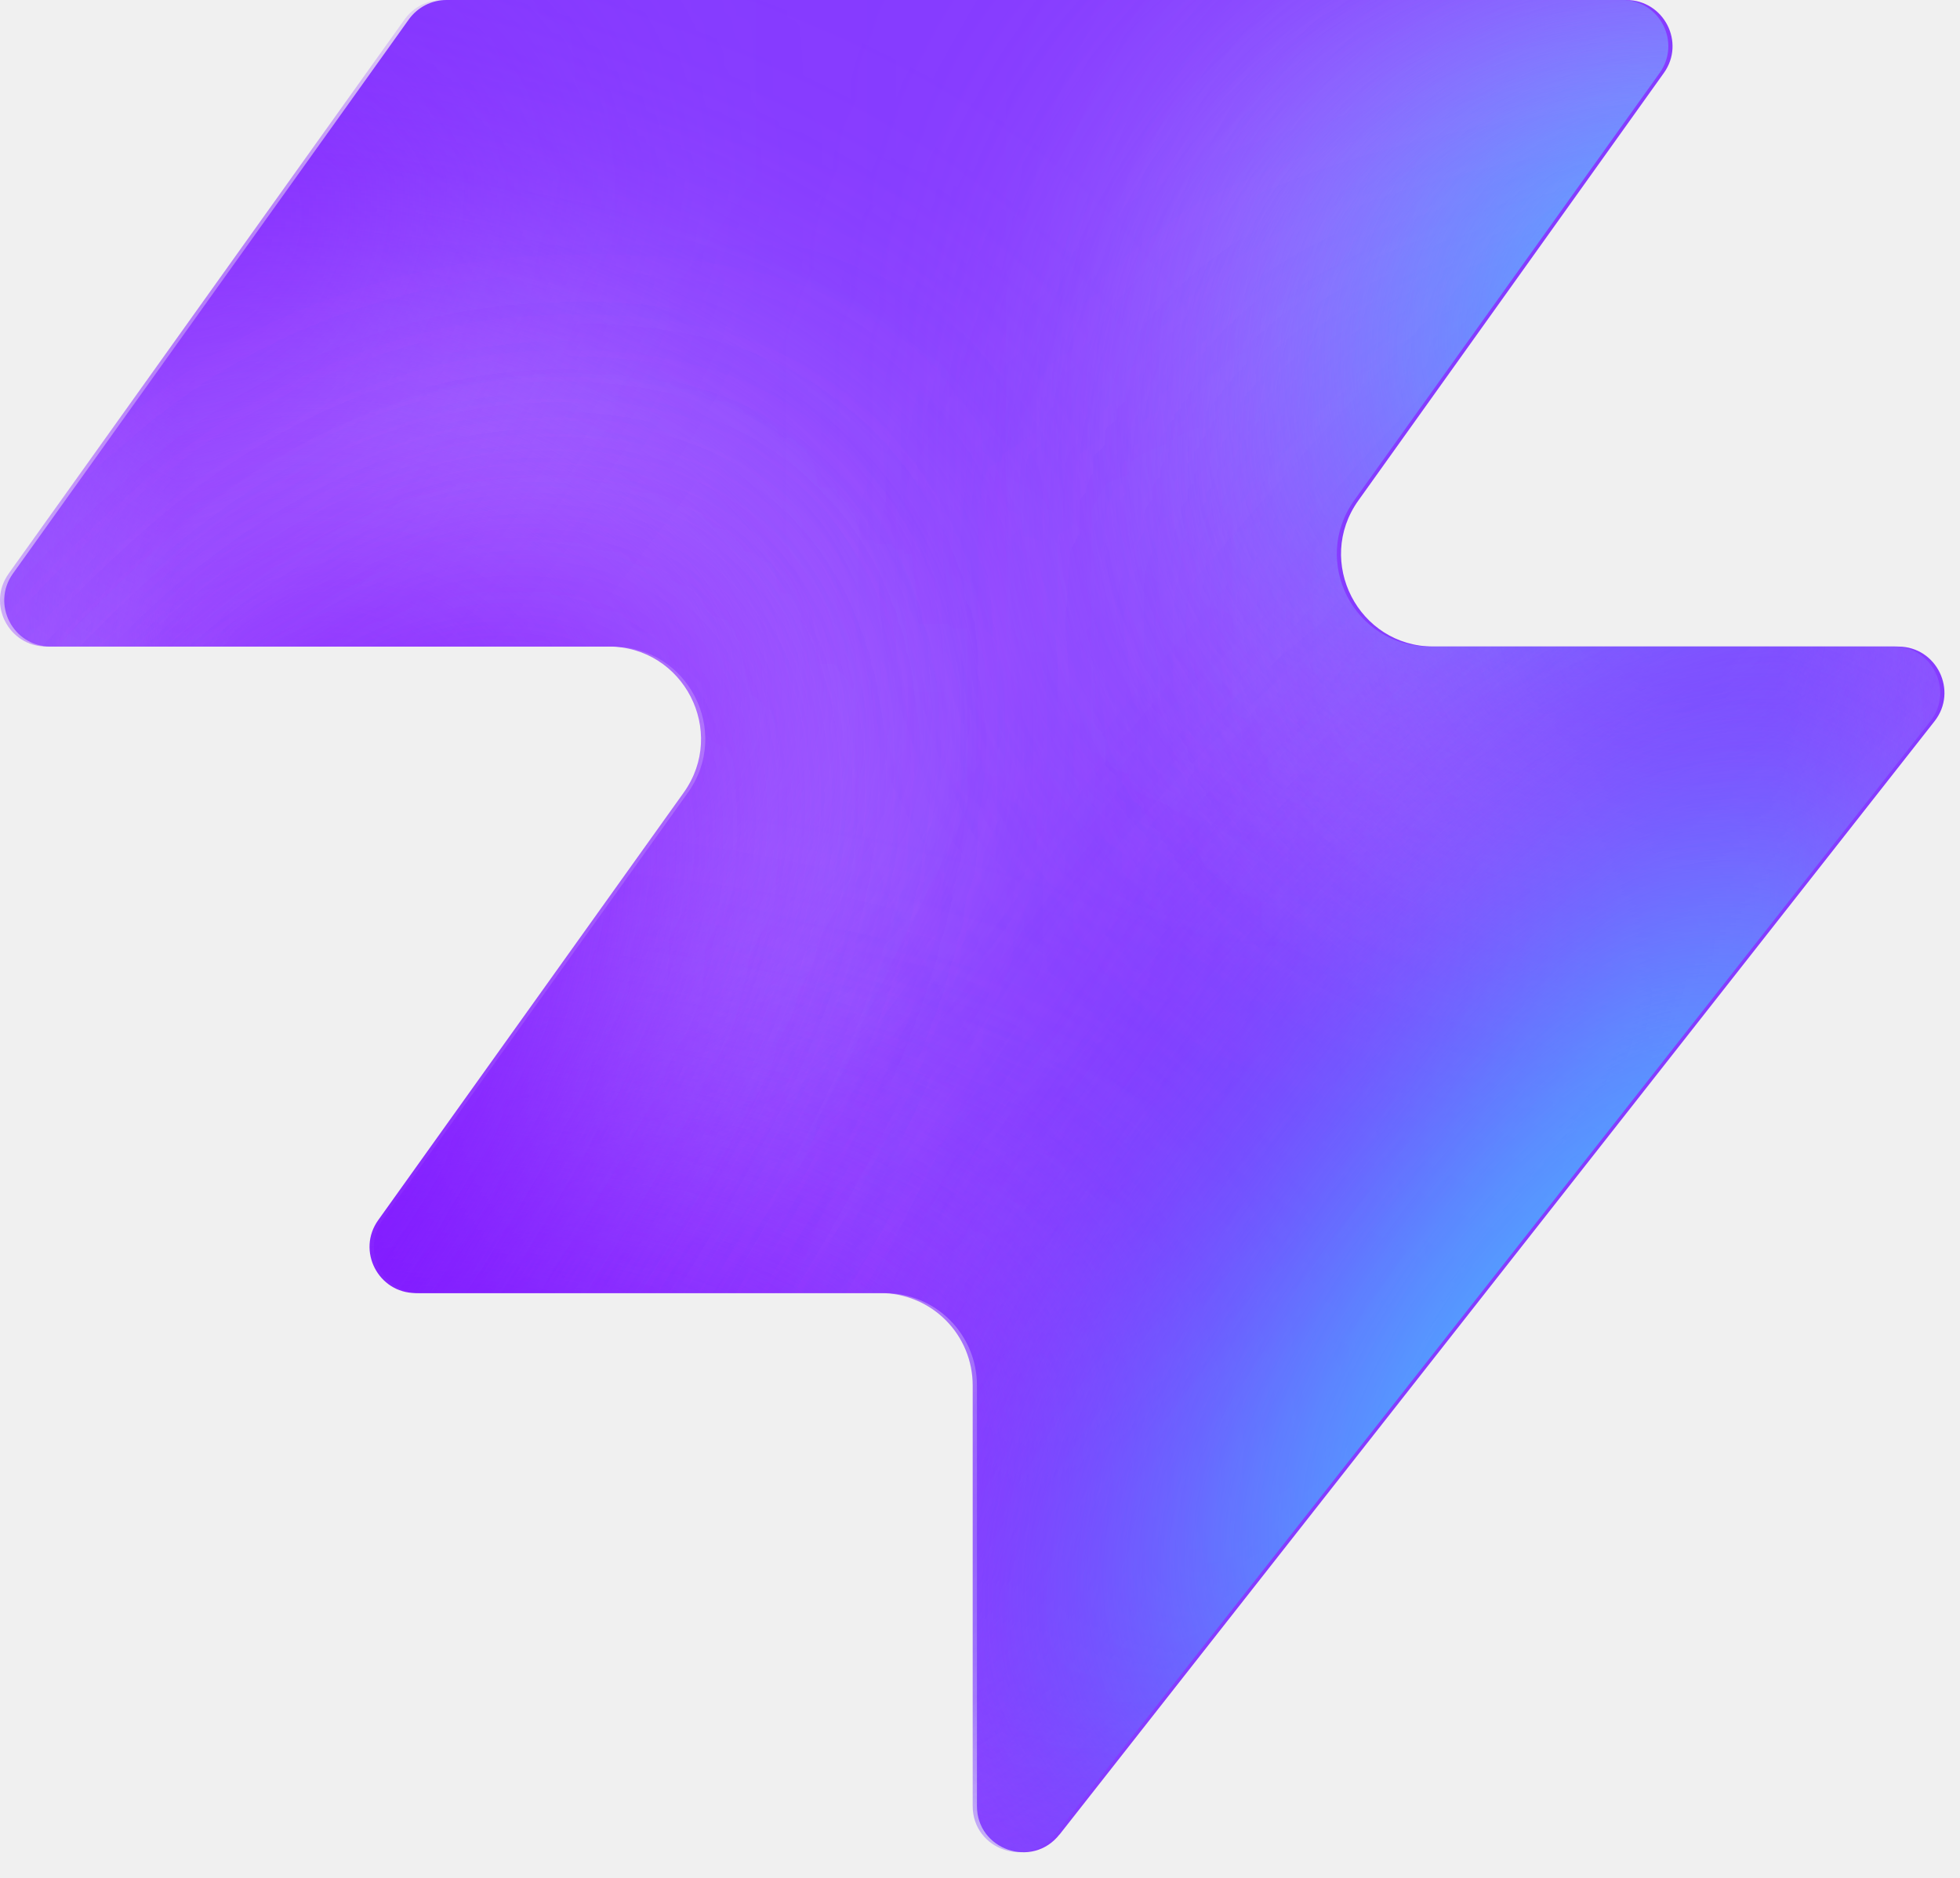
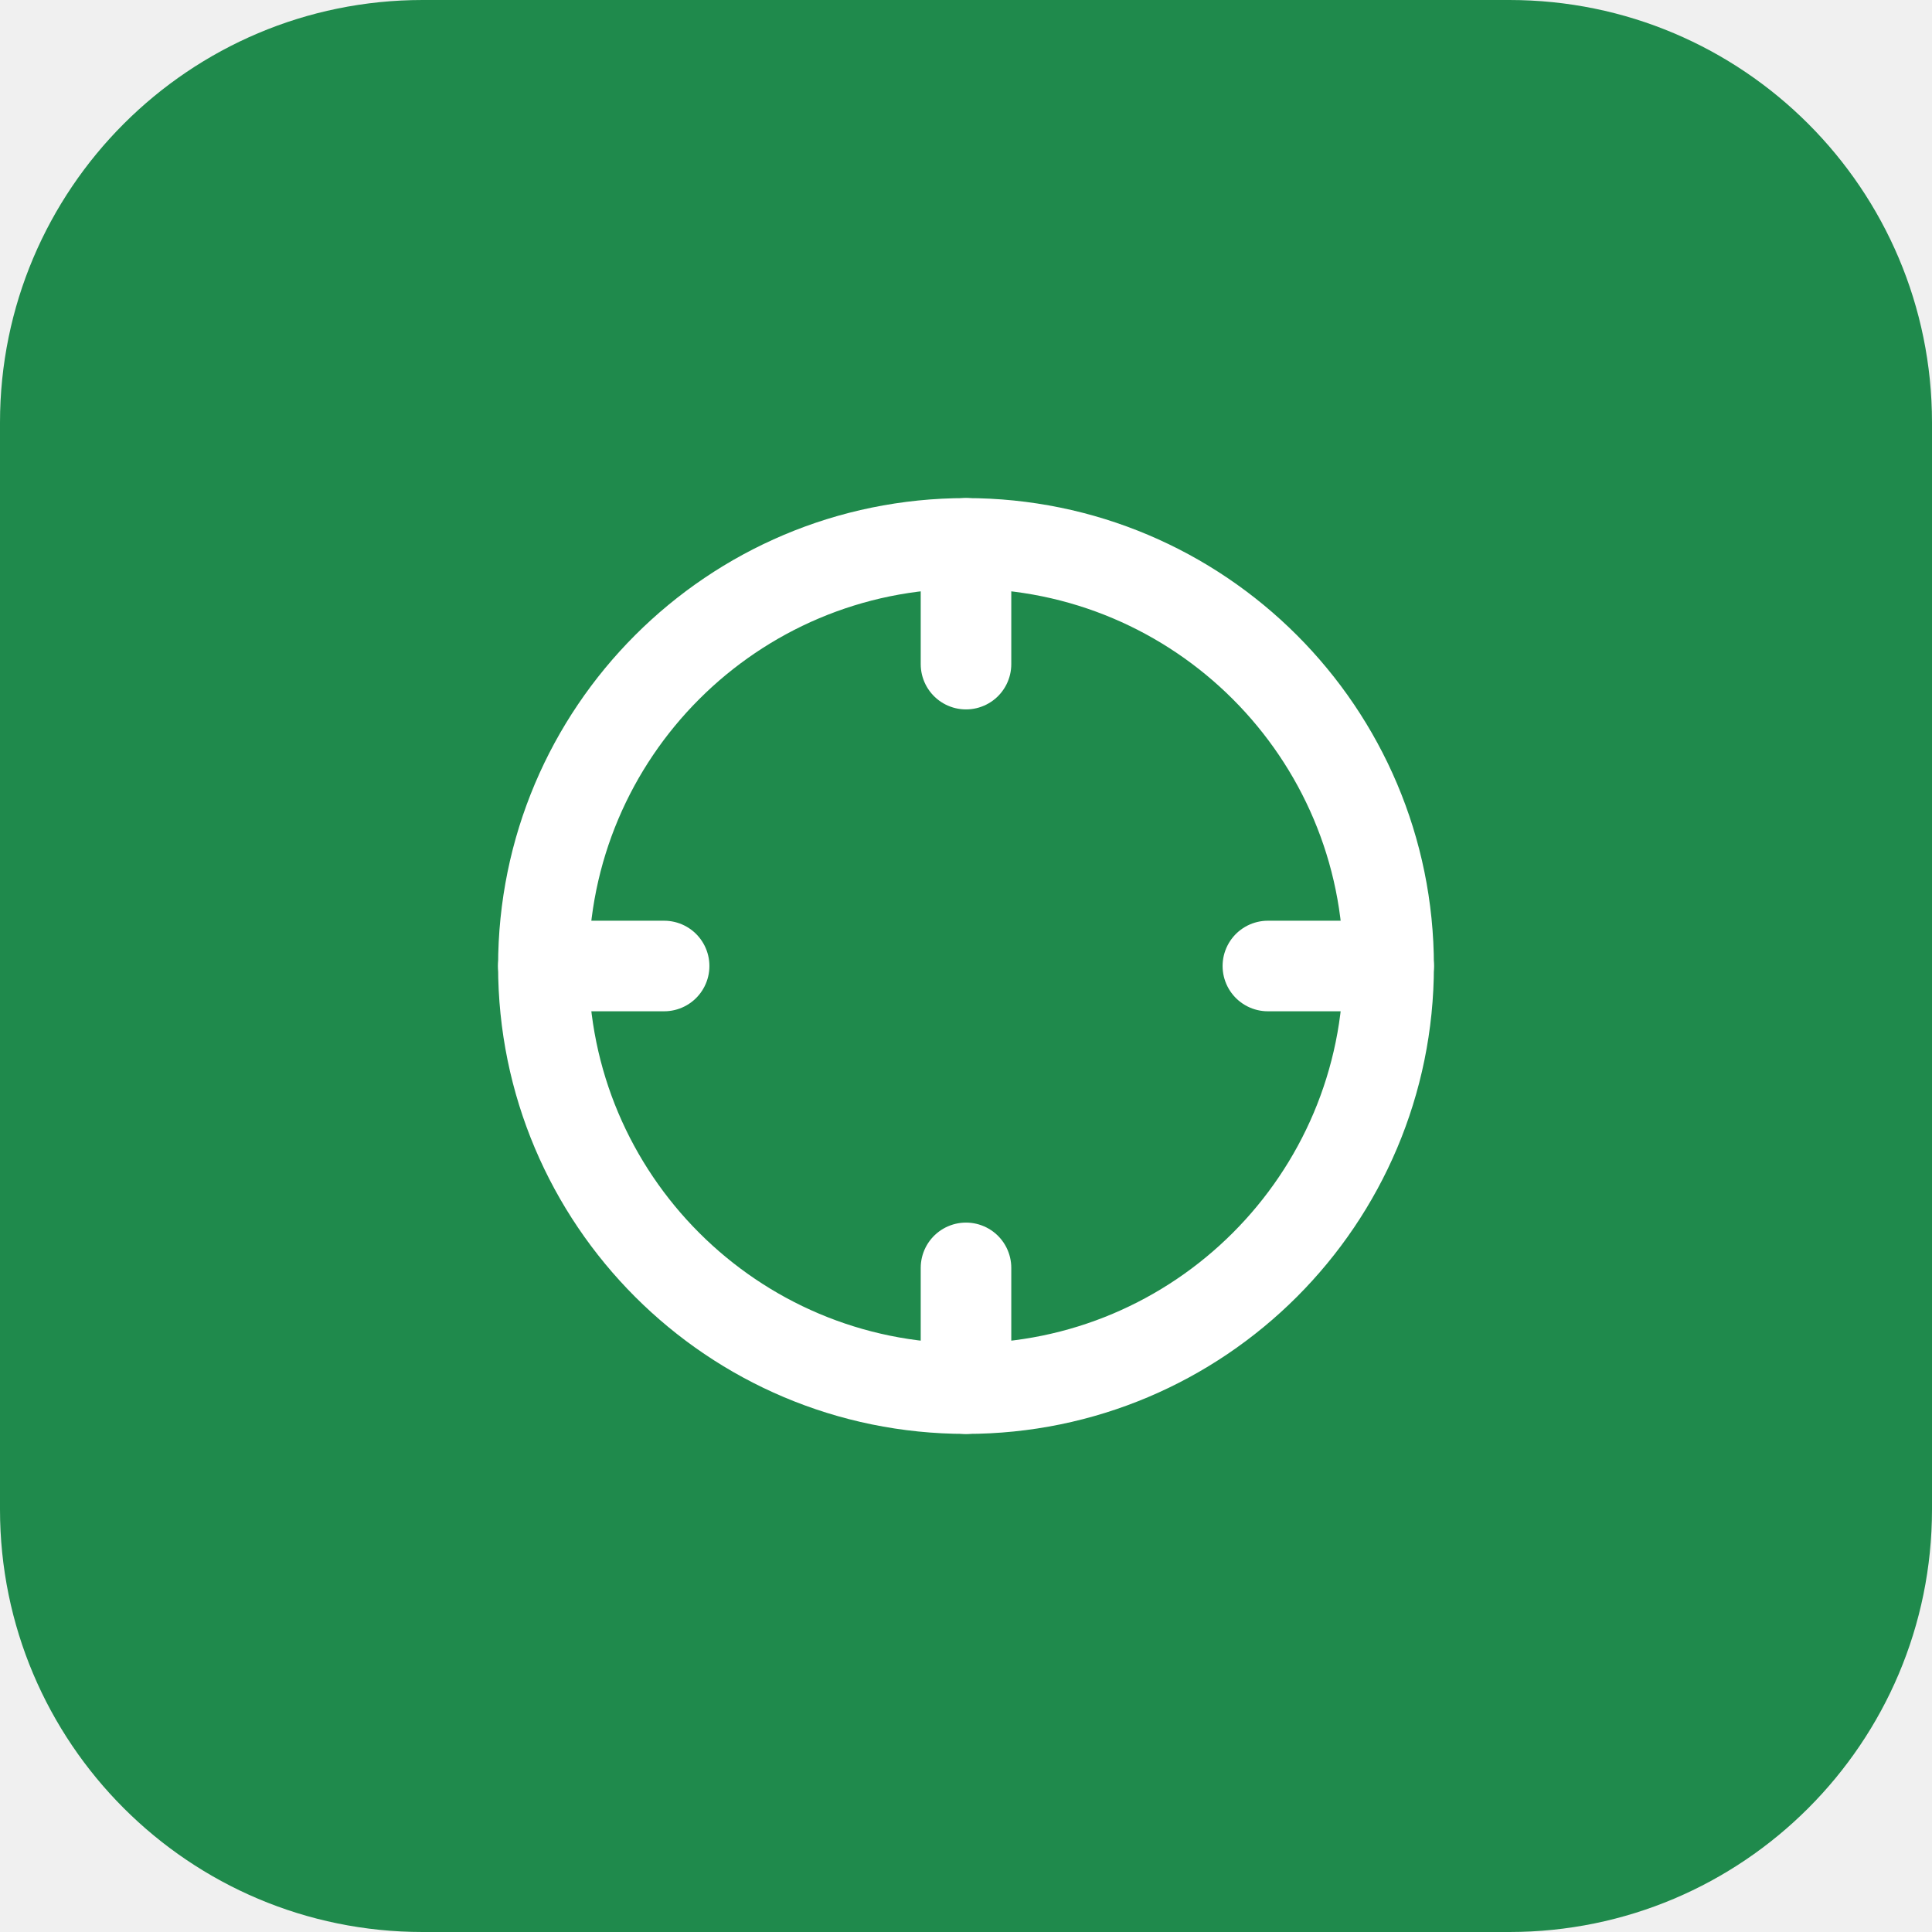
- <svg xmlns="http://www.w3.org/2000/svg" width="48" height="46" fill="none" viewBox="0 0 48 46">
-   <path fill="#863bff" d="M25.946 44.938c-.664.845-2.021.375-2.021-.698V33.937a2.26 2.26 0 0 0-2.262-2.262H10.287c-.92 0-1.456-1.04-.92-1.788l7.48-10.471c1.07-1.497 0-3.578-1.842-3.578H1.237c-.92 0-1.456-1.04-.92-1.788L10.013.474c.214-.297.556-.474.92-.474h28.894c.92 0 1.456 1.04.92 1.788l-7.48 10.471c-1.07 1.498 0 3.579 1.842 3.579h11.377c.943 0 1.473 1.088.89 1.83L25.947 44.94z" style="fill:#863bff;fill:color(display-p3 .525 .23 1);fill-opacity:1" />
-   <mask id="a" width="48" height="46" x="0" y="0" maskUnits="userSpaceOnUse" style="mask-type:alpha">
-     <path fill="#000" d="M25.842 44.938c-.664.844-2.021.375-2.021-.698V33.937a2.26 2.26 0 0 0-2.262-2.262H10.183c-.92 0-1.456-1.04-.92-1.788l7.48-10.471c1.07-1.498 0-3.579-1.842-3.579H1.133c-.92 0-1.456-1.04-.92-1.787L9.91.473c.214-.297.556-.474.92-.474h28.894c.92 0 1.456 1.04.92 1.788l-7.48 10.471c-1.07 1.498 0 3.578 1.842 3.578h11.377c.943 0 1.473 1.088.89 1.832L25.843 44.94z" style="fill:#000;fill-opacity:1" />
-   </mask>
-   <g mask="url(#a)">
-     <g filter="url(#b)">
-       <ellipse cx="5.508" cy="14.704" fill="#ede6ff" rx="5.508" ry="14.704" style="fill:#ede6ff;fill:color(display-p3 .927 .903 1);fill-opacity:1" transform="matrix(.00324 1 1 -.00324 -4.47 31.516)" />
-     </g>
-     <g filter="url(#c)">
-       <ellipse cx="10.399" cy="29.851" fill="#ede6ff" rx="10.399" ry="29.851" style="fill:#ede6ff;fill:color(display-p3 .927 .903 1);fill-opacity:1" transform="matrix(.00324 1 1 -.00324 -39.328 7.883)" />
-     </g>
-     <g filter="url(#d)">
-       <ellipse cx="5.508" cy="30.487" fill="#7e14ff" rx="5.508" ry="30.487" style="fill:#7e14ff;fill:color(display-p3 .492 .077 1);fill-opacity:1" transform="rotate(89.814 -25.913 -14.639)scale(1 -1)" />
-     </g>
-     <g filter="url(#e)">
-       <ellipse cx="5.508" cy="30.599" fill="#7e14ff" rx="5.508" ry="30.599" style="fill:#7e14ff;fill:color(display-p3 .492 .077 1);fill-opacity:1" transform="rotate(89.814 -32.644 -3.334)scale(1 -1)" />
-     </g>
-     <g filter="url(#f)">
-       <ellipse cx="5.508" cy="30.599" fill="#7e14ff" rx="5.508" ry="30.599" style="fill:#7e14ff;fill:color(display-p3 .492 .077 1);fill-opacity:1" transform="matrix(.00324 1 1 -.00324 -34.34 30.47)" />
-     </g>
-     <g filter="url(#g)">
-       <ellipse cx="14.072" cy="22.078" fill="#ede6ff" rx="14.072" ry="22.078" style="fill:#ede6ff;fill:color(display-p3 .927 .903 1);fill-opacity:1" transform="rotate(93.35 24.506 48.493)scale(-1 1)" />
-     </g>
-     <g filter="url(#h)">
-       <ellipse cx="3.47" cy="21.501" fill="#7e14ff" rx="3.47" ry="21.501" style="fill:#7e14ff;fill:color(display-p3 .492 .077 1);fill-opacity:1" transform="rotate(89.009 28.708 47.59)scale(-1 1)" />
-     </g>
-     <g filter="url(#i)">
-       <ellipse cx="3.47" cy="21.501" fill="#7e14ff" rx="3.47" ry="21.501" style="fill:#7e14ff;fill:color(display-p3 .492 .077 1);fill-opacity:1" transform="rotate(89.009 28.708 47.59)scale(-1 1)" />
-     </g>
-     <g filter="url(#j)">
-       <ellipse cx=".387" cy="8.972" fill="#7e14ff" rx="4.407" ry="29.108" style="fill:#7e14ff;fill:color(display-p3 .492 .077 1);fill-opacity:1" transform="rotate(39.51 .387 8.972)" />
-     </g>
-     <g filter="url(#k)">
-       <ellipse cx="47.523" cy="-6.092" fill="#7e14ff" rx="4.407" ry="29.108" style="fill:#7e14ff;fill:color(display-p3 .492 .077 1);fill-opacity:1" transform="rotate(37.892 47.523 -6.092)" />
-     </g>
-     <g filter="url(#l)">
-       <ellipse cx="41.412" cy="6.333" fill="#47bfff" rx="5.971" ry="9.665" style="fill:#47bfff;fill:color(display-p3 .28 .748 1);fill-opacity:1" transform="rotate(37.892 41.412 6.333)" />
-     </g>
-     <g filter="url(#m)">
-       <ellipse cx="-1.879" cy="38.332" fill="#7e14ff" rx="4.407" ry="29.108" style="fill:#7e14ff;fill:color(display-p3 .492 .077 1);fill-opacity:1" transform="rotate(37.892 -1.88 38.332)" />
-     </g>
-     <g filter="url(#n)">
-       <ellipse cx="-1.879" cy="38.332" fill="#7e14ff" rx="4.407" ry="29.108" style="fill:#7e14ff;fill:color(display-p3 .492 .077 1);fill-opacity:1" transform="rotate(37.892 -1.88 38.332)" />
-     </g>
-     <g filter="url(#o)">
-       <ellipse cx="35.651" cy="29.907" fill="#7e14ff" rx="4.407" ry="29.108" style="fill:#7e14ff;fill:color(display-p3 .492 .077 1);fill-opacity:1" transform="rotate(37.892 35.651 29.907)" />
-     </g>
-     <g filter="url(#p)">
-       <ellipse cx="38.418" cy="32.4" fill="#47bfff" rx="5.971" ry="15.297" style="fill:#47bfff;fill:color(display-p3 .28 .748 1);fill-opacity:1" transform="rotate(37.892 38.418 32.4)" />
-     </g>
-   </g>
-   <defs>
-     <filter id="b" width="60.045" height="41.654" x="-19.77" y="16.149" color-interpolation-filters="sRGB" filterUnits="userSpaceOnUse">
-       <feFlood flood-opacity="0" result="BackgroundImageFix" />
-       <feBlend in="SourceGraphic" in2="BackgroundImageFix" result="shape" />
-       <feGaussianBlur result="effect1_foregroundBlur_2002_17158" stdDeviation="7.659" />
-     </filter>
-     <filter id="c" width="90.34" height="51.437" x="-54.613" y="-7.533" color-interpolation-filters="sRGB" filterUnits="userSpaceOnUse">
-       <feFlood flood-opacity="0" result="BackgroundImageFix" />
-       <feBlend in="SourceGraphic" in2="BackgroundImageFix" result="shape" />
-       <feGaussianBlur result="effect1_foregroundBlur_2002_17158" stdDeviation="7.659" />
-     </filter>
-     <filter id="d" width="79.355" height="29.4" x="-49.64" y="2.03" color-interpolation-filters="sRGB" filterUnits="userSpaceOnUse">
-       <feFlood flood-opacity="0" result="BackgroundImageFix" />
-       <feBlend in="SourceGraphic" in2="BackgroundImageFix" result="shape" />
-       <feGaussianBlur result="effect1_foregroundBlur_2002_17158" stdDeviation="4.596" />
-     </filter>
-     <filter id="e" width="79.579" height="29.4" x="-45.045" y="20.029" color-interpolation-filters="sRGB" filterUnits="userSpaceOnUse">
-       <feFlood flood-opacity="0" result="BackgroundImageFix" />
-       <feBlend in="SourceGraphic" in2="BackgroundImageFix" result="shape" />
-       <feGaussianBlur result="effect1_foregroundBlur_2002_17158" stdDeviation="4.596" />
-     </filter>
-     <filter id="f" width="79.579" height="29.4" x="-43.513" y="21.178" color-interpolation-filters="sRGB" filterUnits="userSpaceOnUse">
-       <feFlood flood-opacity="0" result="BackgroundImageFix" />
-       <feBlend in="SourceGraphic" in2="BackgroundImageFix" result="shape" />
-       <feGaussianBlur result="effect1_foregroundBlur_2002_17158" stdDeviation="4.596" />
-     </filter>
-     <filter id="g" width="74.749" height="58.852" x="15.756" y="-17.901" color-interpolation-filters="sRGB" filterUnits="userSpaceOnUse">
-       <feFlood flood-opacity="0" result="BackgroundImageFix" />
-       <feBlend in="SourceGraphic" in2="BackgroundImageFix" result="shape" />
-       <feGaussianBlur result="effect1_foregroundBlur_2002_17158" stdDeviation="7.659" />
-     </filter>
-     <filter id="h" width="61.377" height="25.362" x="23.548" y="2.284" color-interpolation-filters="sRGB" filterUnits="userSpaceOnUse">
-       <feFlood flood-opacity="0" result="BackgroundImageFix" />
-       <feBlend in="SourceGraphic" in2="BackgroundImageFix" result="shape" />
-       <feGaussianBlur result="effect1_foregroundBlur_2002_17158" stdDeviation="4.596" />
-     </filter>
-     <filter id="i" width="61.377" height="25.362" x="23.548" y="2.284" color-interpolation-filters="sRGB" filterUnits="userSpaceOnUse">
-       <feFlood flood-opacity="0" result="BackgroundImageFix" />
-       <feBlend in="SourceGraphic" in2="BackgroundImageFix" result="shape" />
-       <feGaussianBlur result="effect1_foregroundBlur_2002_17158" stdDeviation="4.596" />
-     </filter>
-     <filter id="j" width="56.045" height="63.649" x="-27.636" y="-22.853" color-interpolation-filters="sRGB" filterUnits="userSpaceOnUse">
-       <feFlood flood-opacity="0" result="BackgroundImageFix" />
-       <feBlend in="SourceGraphic" in2="BackgroundImageFix" result="shape" />
-       <feGaussianBlur result="effect1_foregroundBlur_2002_17158" stdDeviation="4.596" />
-     </filter>
-     <filter id="k" width="54.814" height="64.646" x="20.116" y="-38.415" color-interpolation-filters="sRGB" filterUnits="userSpaceOnUse">
-       <feFlood flood-opacity="0" result="BackgroundImageFix" />
-       <feBlend in="SourceGraphic" in2="BackgroundImageFix" result="shape" />
-       <feGaussianBlur result="effect1_foregroundBlur_2002_17158" stdDeviation="4.596" />
-     </filter>
-     <filter id="l" width="33.541" height="35.313" x="24.641" y="-11.323" color-interpolation-filters="sRGB" filterUnits="userSpaceOnUse">
-       <feFlood flood-opacity="0" result="BackgroundImageFix" />
-       <feBlend in="SourceGraphic" in2="BackgroundImageFix" result="shape" />
-       <feGaussianBlur result="effect1_foregroundBlur_2002_17158" stdDeviation="4.596" />
-     </filter>
-     <filter id="m" width="54.814" height="64.646" x="-29.286" y="6.009" color-interpolation-filters="sRGB" filterUnits="userSpaceOnUse">
-       <feFlood flood-opacity="0" result="BackgroundImageFix" />
-       <feBlend in="SourceGraphic" in2="BackgroundImageFix" result="shape" />
-       <feGaussianBlur result="effect1_foregroundBlur_2002_17158" stdDeviation="4.596" />
-     </filter>
-     <filter id="n" width="54.814" height="64.646" x="-29.286" y="6.009" color-interpolation-filters="sRGB" filterUnits="userSpaceOnUse">
-       <feFlood flood-opacity="0" result="BackgroundImageFix" />
-       <feBlend in="SourceGraphic" in2="BackgroundImageFix" result="shape" />
-       <feGaussianBlur result="effect1_foregroundBlur_2002_17158" stdDeviation="4.596" />
-     </filter>
-     <filter id="o" width="54.814" height="64.646" x="8.244" y="-2.416" color-interpolation-filters="sRGB" filterUnits="userSpaceOnUse">
-       <feFlood flood-opacity="0" result="BackgroundImageFix" />
-       <feBlend in="SourceGraphic" in2="BackgroundImageFix" result="shape" />
-       <feGaussianBlur result="effect1_foregroundBlur_2002_17158" stdDeviation="4.596" />
-     </filter>
-     <filter id="p" width="39.409" height="43.623" x="18.713" y="10.588" color-interpolation-filters="sRGB" filterUnits="userSpaceOnUse">
-       <feFlood flood-opacity="0" result="BackgroundImageFix" />
-       <feBlend in="SourceGraphic" in2="BackgroundImageFix" result="shape" />
-       <feGaussianBlur result="effect1_foregroundBlur_2002_17158" stdDeviation="4.596" />
-     </filter>
-   </defs>
+ <svg xmlns="http://www.w3.org/2000/svg" viewBox="0 0 64 64">
+   <rect width="64" height="64" rx="14" fill="#1F8A4C" />
+   <circle cx="32" cy="32" r="14" fill="none" stroke="#ffffff" stroke-width="3" />
+   <path d="M32 18 L32 22 M32 42 L32 46 M18 32 L22 32 M42 32 L46 32" stroke="#ffffff" stroke-width="3" stroke-linecap="round" />
</svg>
